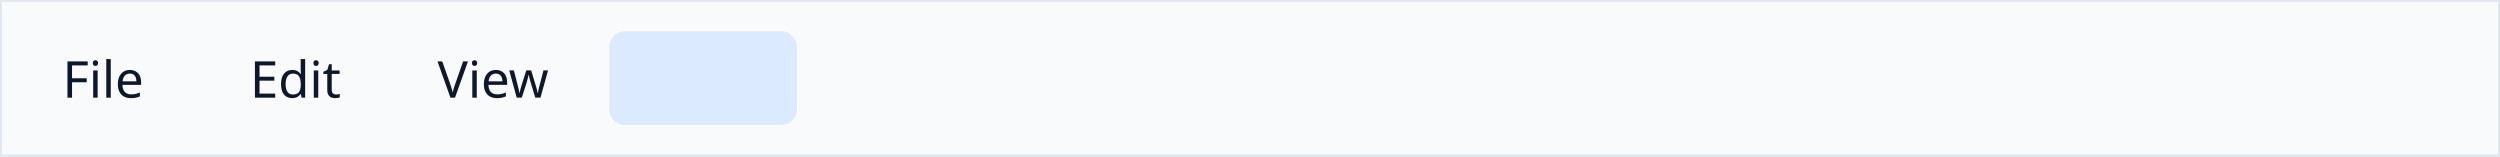
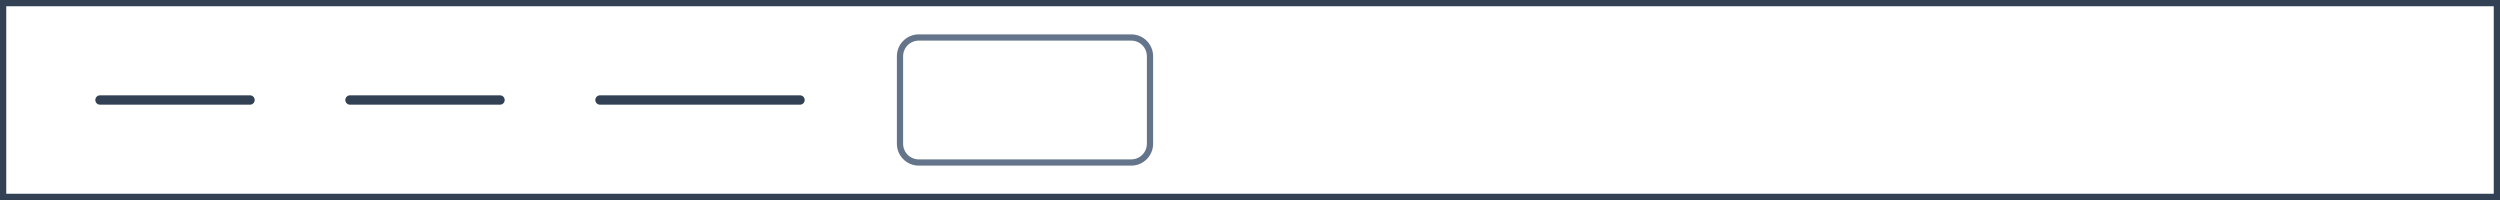
- <svg xmlns="http://www.w3.org/2000/svg" viewBox="0 0 640 40" role="img" aria-label="Menu bar">
-   <rect width="640" height="40" fill="#F8FAFC" stroke="#E2E8F0" />
-   <text x="16" y="25" font-family="ui-sans-serif,system-ui,sans-serif" font-size="13" fill="#0F172A">File</text>
-   <text x="64" y="25" font-family="ui-sans-serif,system-ui,sans-serif" font-size="13" fill="#0F172A">Edit</text>
-   <text x="112" y="25" font-family="ui-sans-serif,system-ui,sans-serif" font-size="13" fill="#0F172A">View</text>
-   <text x="168" y="25" font-family="ui-sans-serif,system-ui,sans-serif" font-size="13" fill="#3B82F6">Help</text>
-   <rect x="156" y="8" width="48" height="24" rx="4" fill="#DBEAFE" />
+ <svg xmlns="http://www.w3.org/2000/svg" viewBox="0 0 400 32" fill="none" role="img" aria-label="メニューバー記号">
+   <rect x="0.5" y="0.5" width="399" height="31" stroke="#334155" stroke-width="1" />
+   <line x1="16" y1="16" x2="40" y2="16" stroke="#334155" stroke-width="1.5" stroke-linecap="round" />
+   <line x1="56" y1="16" x2="80" y2="16" stroke="#334155" stroke-width="1.5" stroke-linecap="round" />
+   <line x1="96" y1="16" x2="128" y2="16" stroke="#334155" stroke-width="1.5" stroke-linecap="round" />
+   <rect x="144" y="6" width="40" height="20" rx="3" stroke="#64748B" stroke-width="1" />
</svg>
